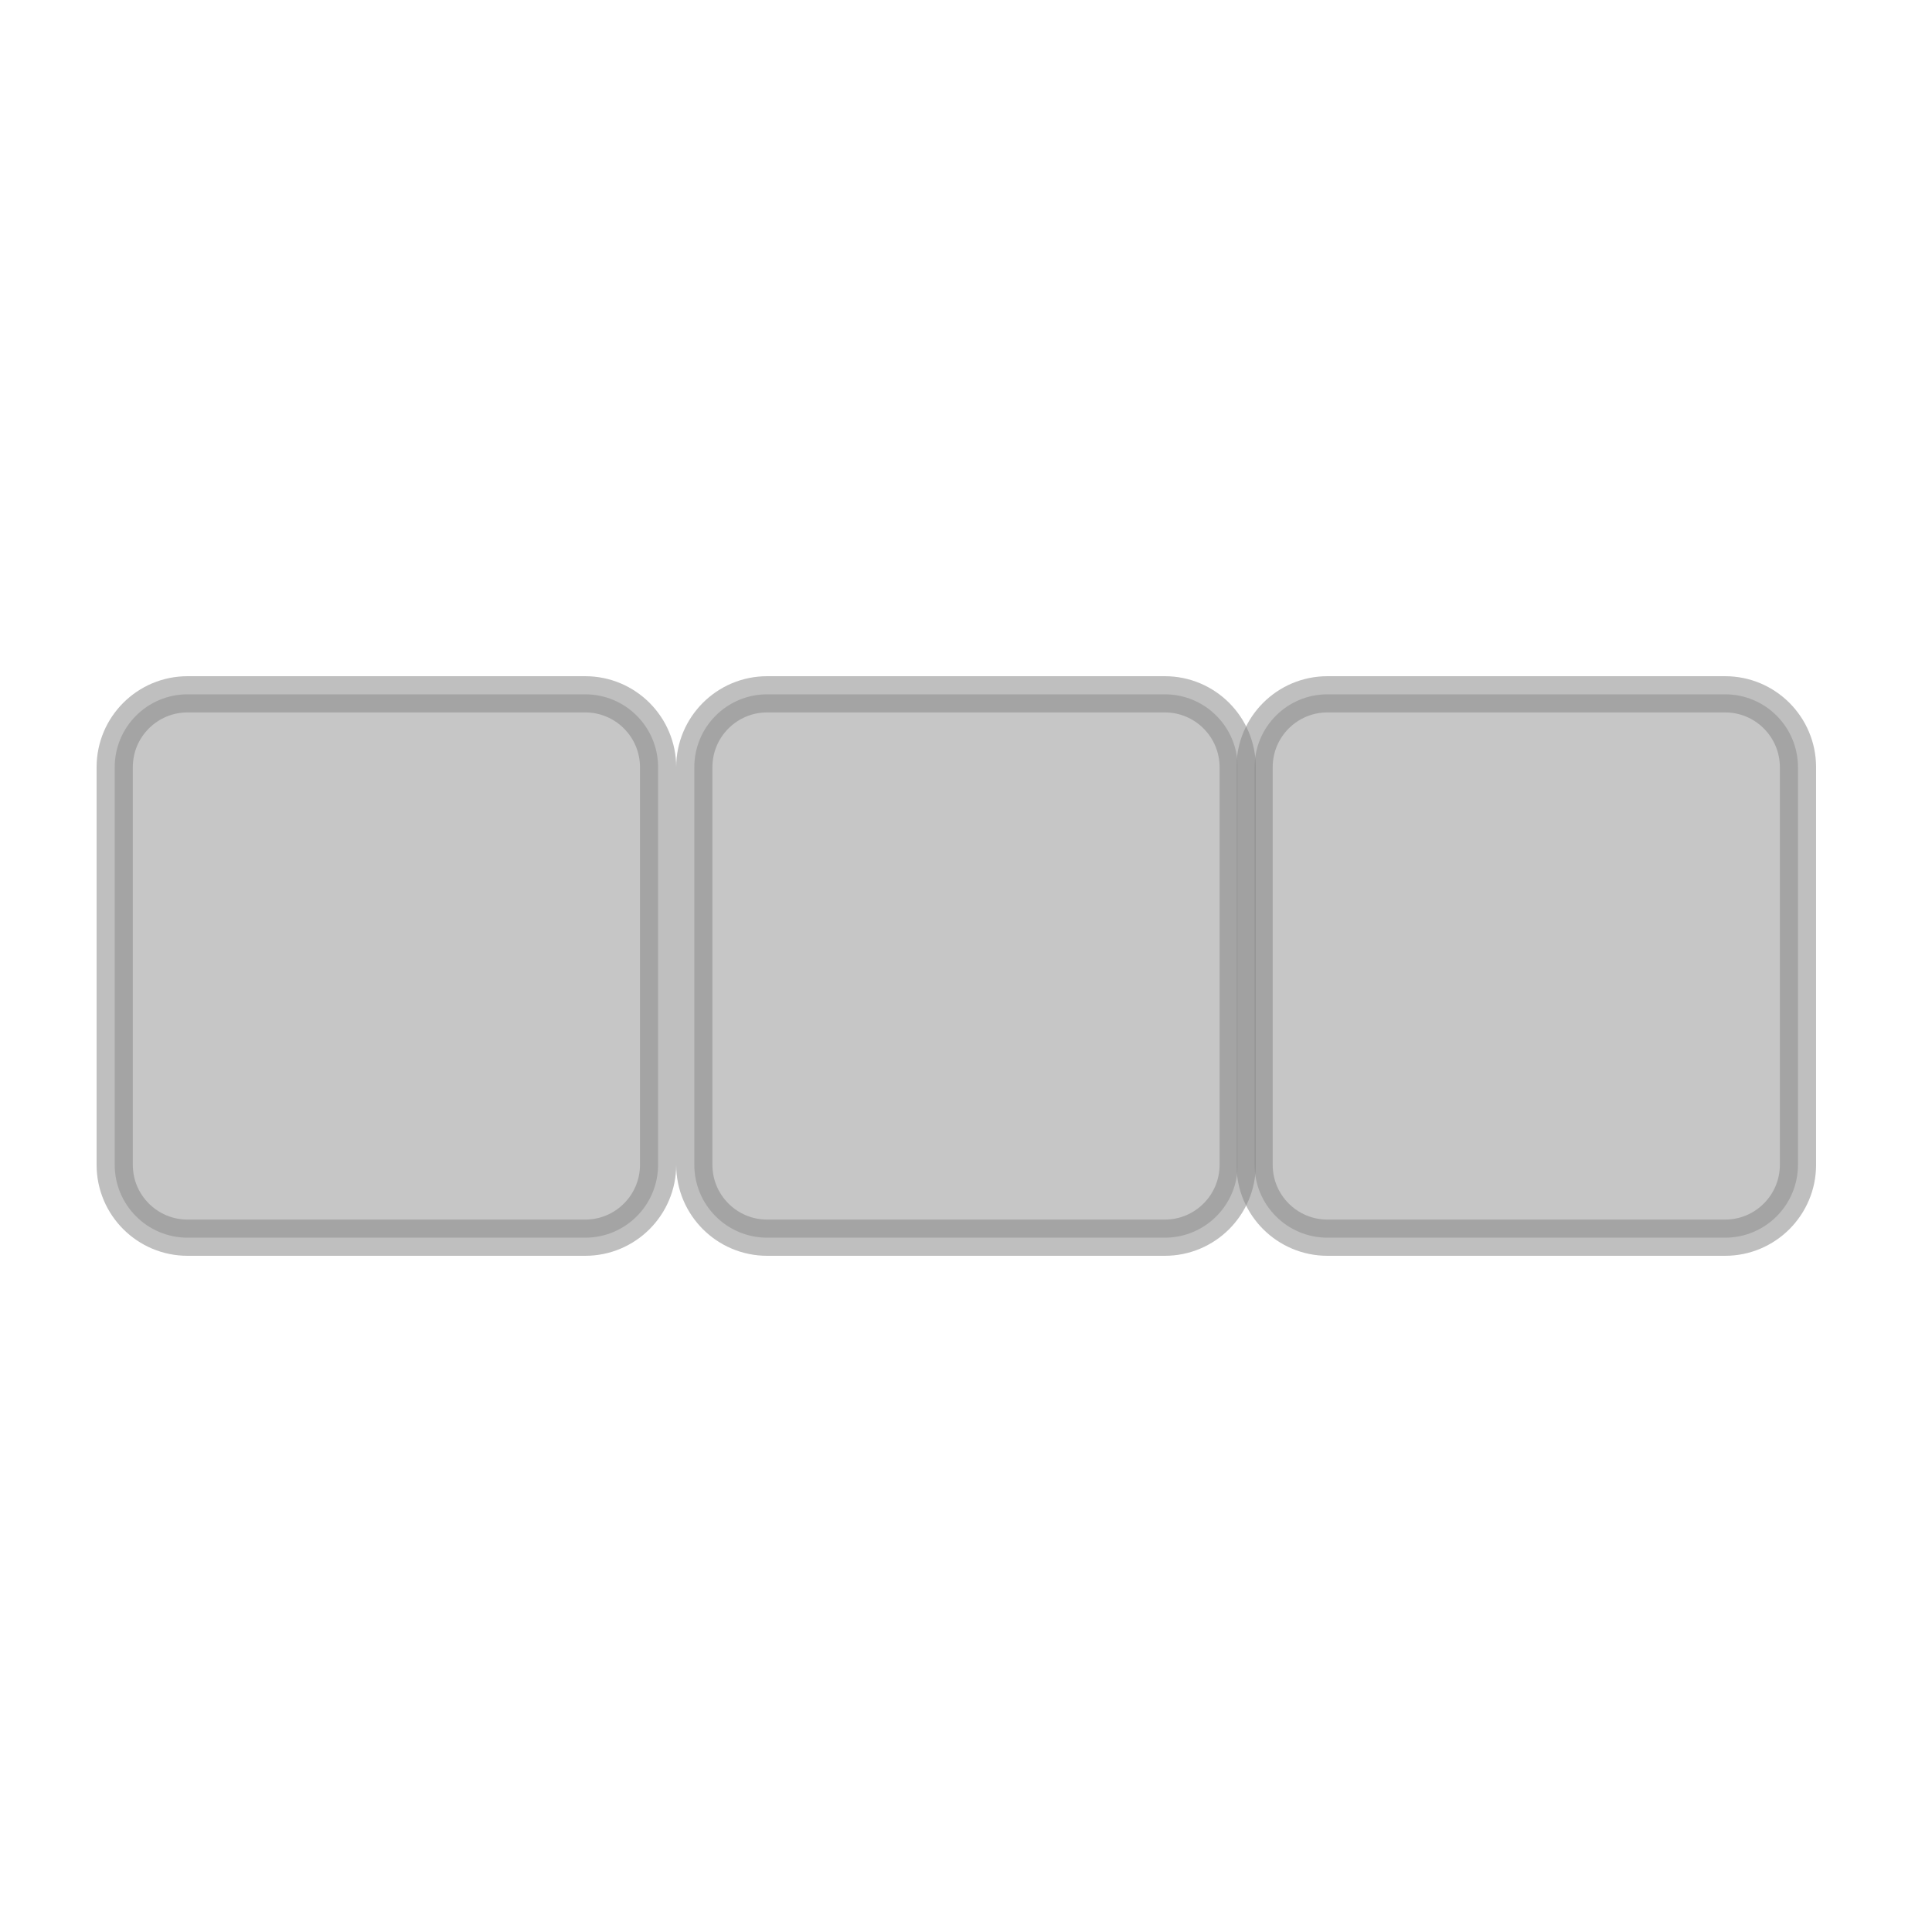
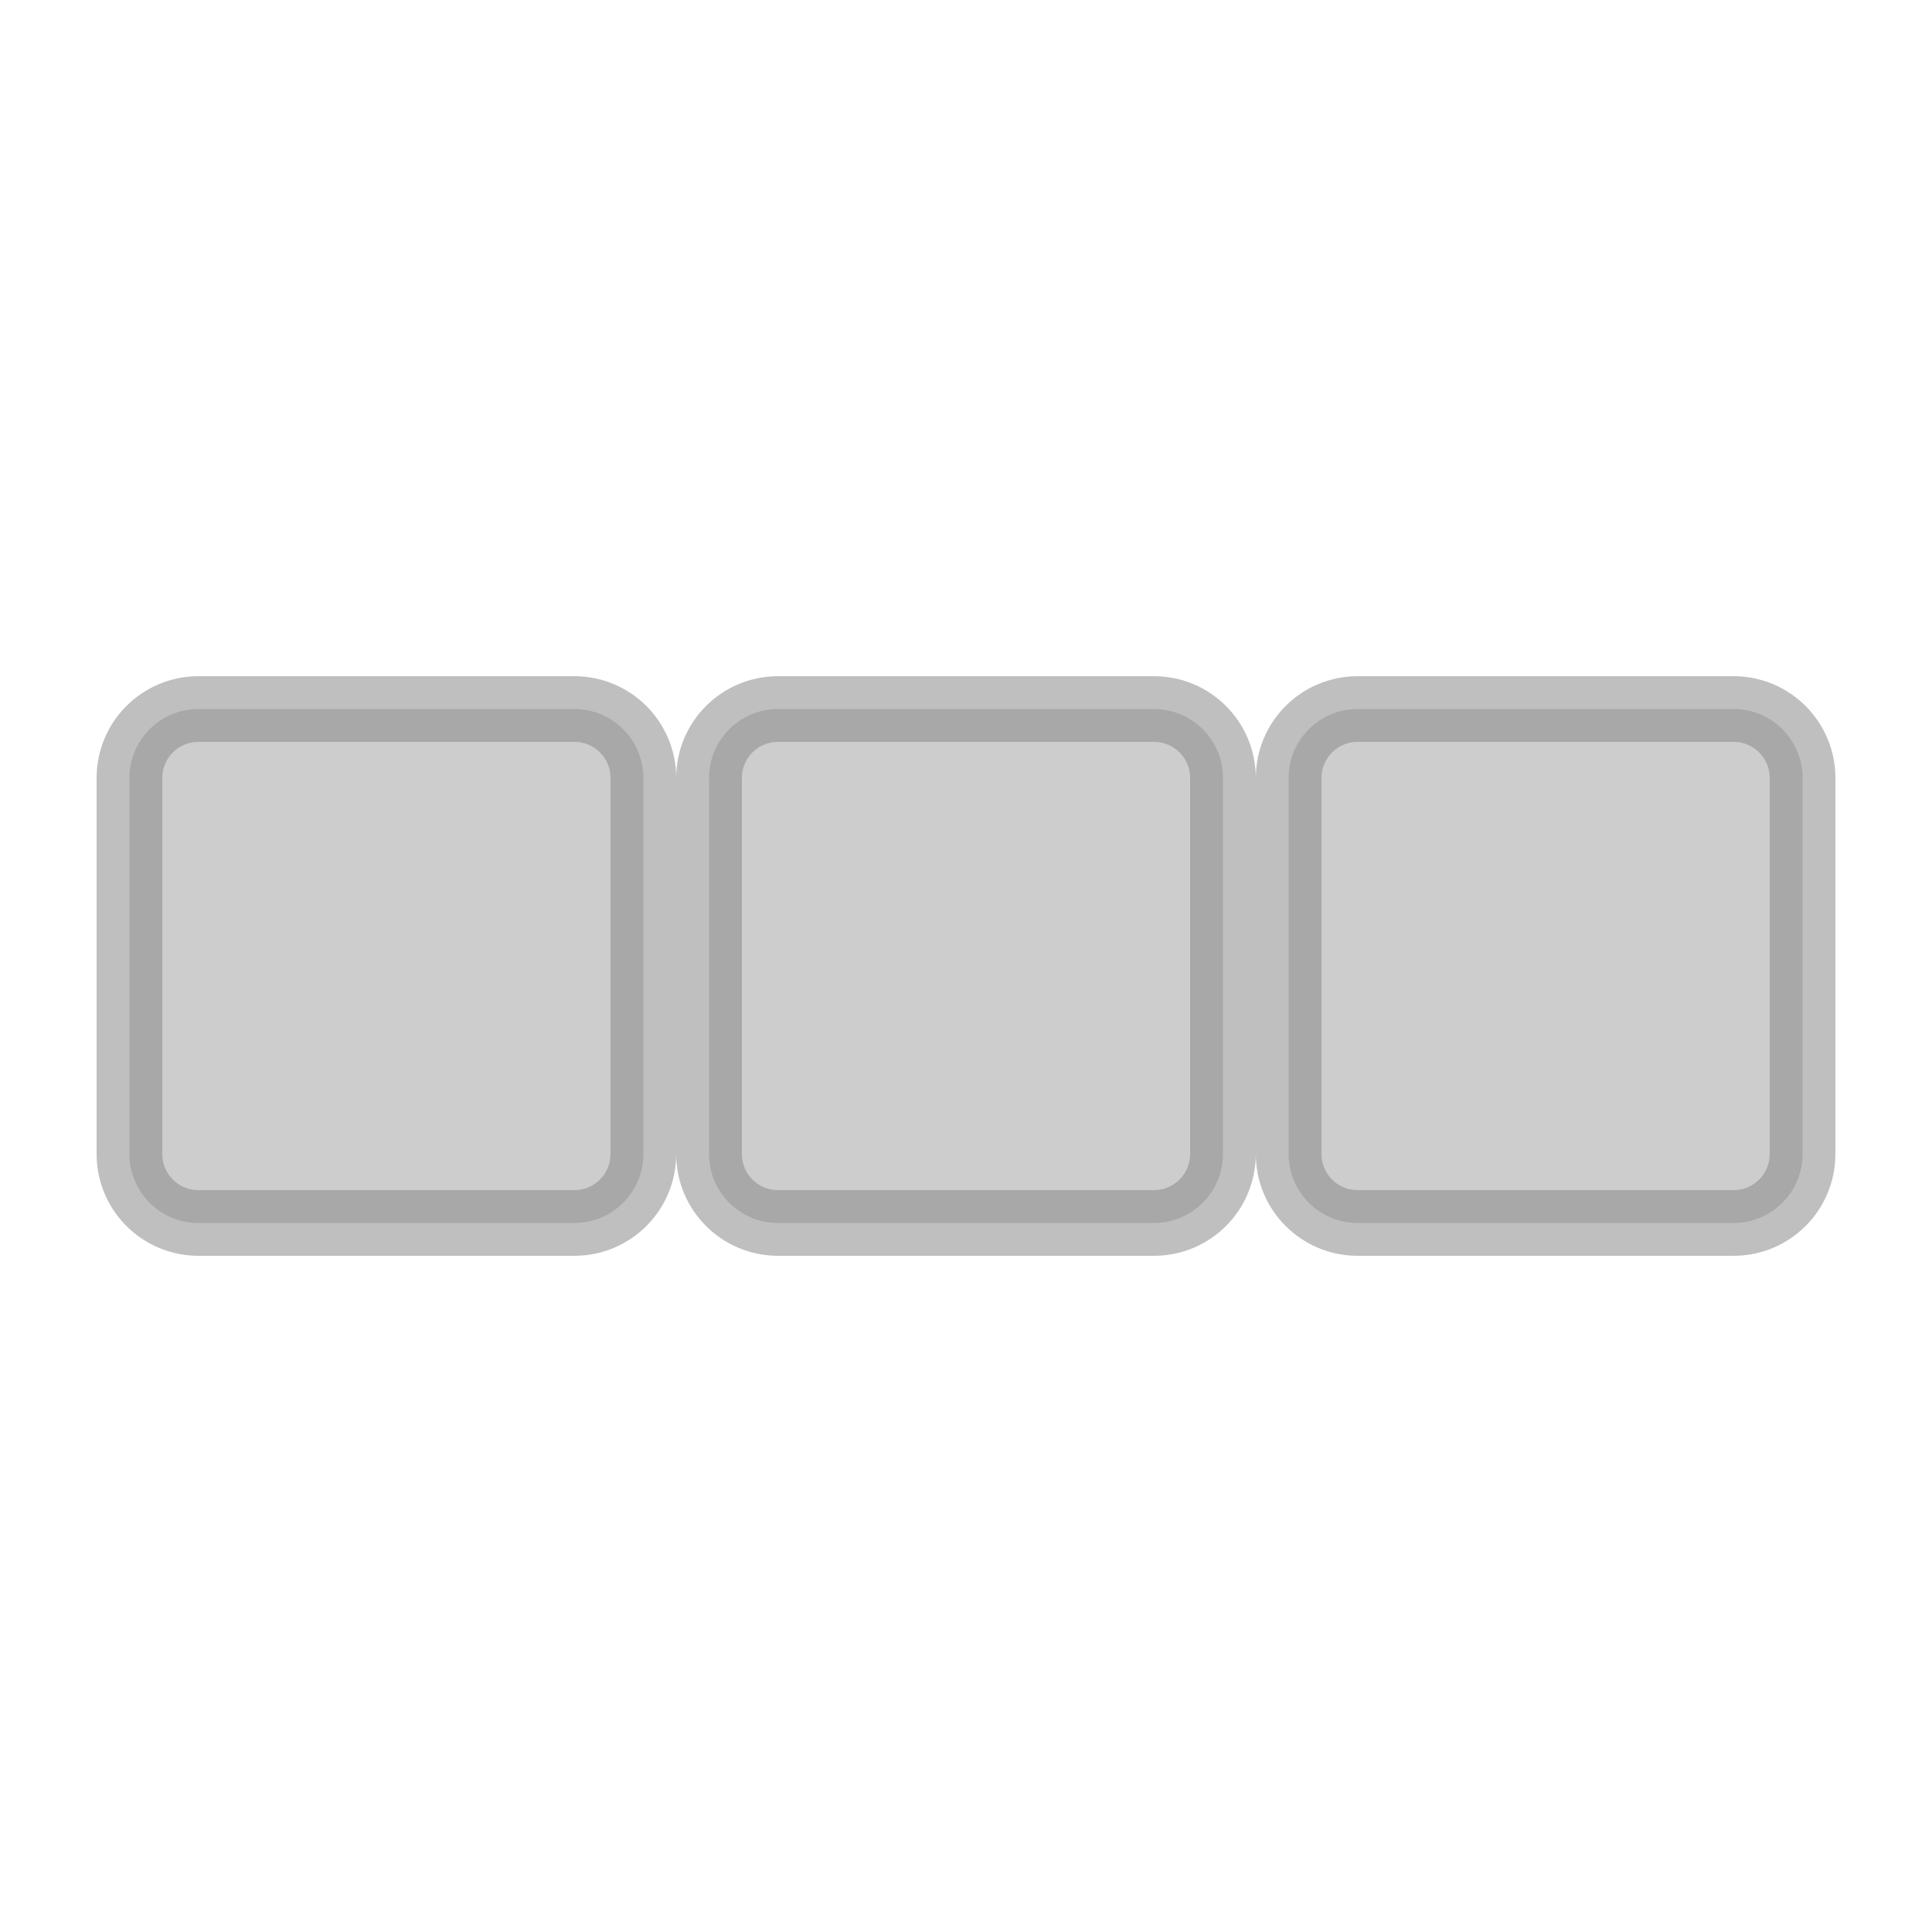
<svg xmlns="http://www.w3.org/2000/svg" width="500" height="500" viewBox="0 0 500 500" id="svg2" version="1.1">
  <defs id="defs4" />
  <g id="layer1" transform="translate(0,-552.3621)">
-     <rect style="opacity:1;fill:#aaaaaa;fill-opacity:0.667;fill-rule:evenodd;stroke:#888888;stroke-width:9.375;stroke-linecap:round;stroke-linejoin:round;stroke-miterlimit:0;stroke-dasharray:none;stroke-dashoffset:0;stroke-opacity:0.533" id="rect4155" width="140.625" height="140.625" x="29.687" y="732.05" ry="18.86" />
-     <rect style="opacity:1;fill:#aaaaaa;fill-opacity:0.667;fill-rule:evenodd;stroke:#888888;stroke-width:9.375;stroke-linecap:round;stroke-linejoin:round;stroke-miterlimit:0;stroke-dasharray:none;stroke-dashoffset:0;stroke-opacity:0.533" id="rect4155-1" width="140.625" height="140.625" x="324.687" y="732.05" ry="18.86" />
-     <rect style="opacity:1;fill:#aaaaaa;fill-opacity:0.667;fill-rule:evenodd;stroke:#888888;stroke-width:9.375;stroke-linecap:round;stroke-linejoin:round;stroke-miterlimit:0;stroke-dasharray:none;stroke-dashoffset:0;stroke-opacity:0.533" id="rect4155-1-4" width="140.625" height="140.625" x="179.687" y="732.05" ry="18.86" />
+     <rect style="opacity:1;fill:#444444;fill-opacity:0.267;fill-rule:evenodd;stroke:#888888;stroke-width:17;stroke-linecap:round;stroke-linejoin:round;stroke-miterlimit:0;stroke-dasharray:none;stroke-dashoffset:0;stroke-opacity:0.533" id="rect4155-8" width="133" height="133" x="33.5" y="735.862" ry="17.837" />
+     <rect style="opacity:1;fill:#444444;fill-opacity:0.267;fill-rule:evenodd;stroke:#888888;stroke-width:17;stroke-linecap:round;stroke-linejoin:round;stroke-miterlimit:0;stroke-dasharray:none;stroke-dashoffset:0;stroke-opacity:0.533" id="rect4155-8-3" width="133" height="133" x="183.5" y="735.862" ry="17.837" />
+     <rect style="opacity:1;fill:#444444;fill-opacity:0.267;fill-rule:evenodd;stroke:#888888;stroke-width:17;stroke-linecap:round;stroke-linejoin:round;stroke-miterlimit:0;stroke-dasharray:none;stroke-dashoffset:0;stroke-opacity:0.533" id="rect4155-8-3-8" width="133" height="133" x="333.5" y="735.862" ry="17.837" />
  </g>
</svg>
